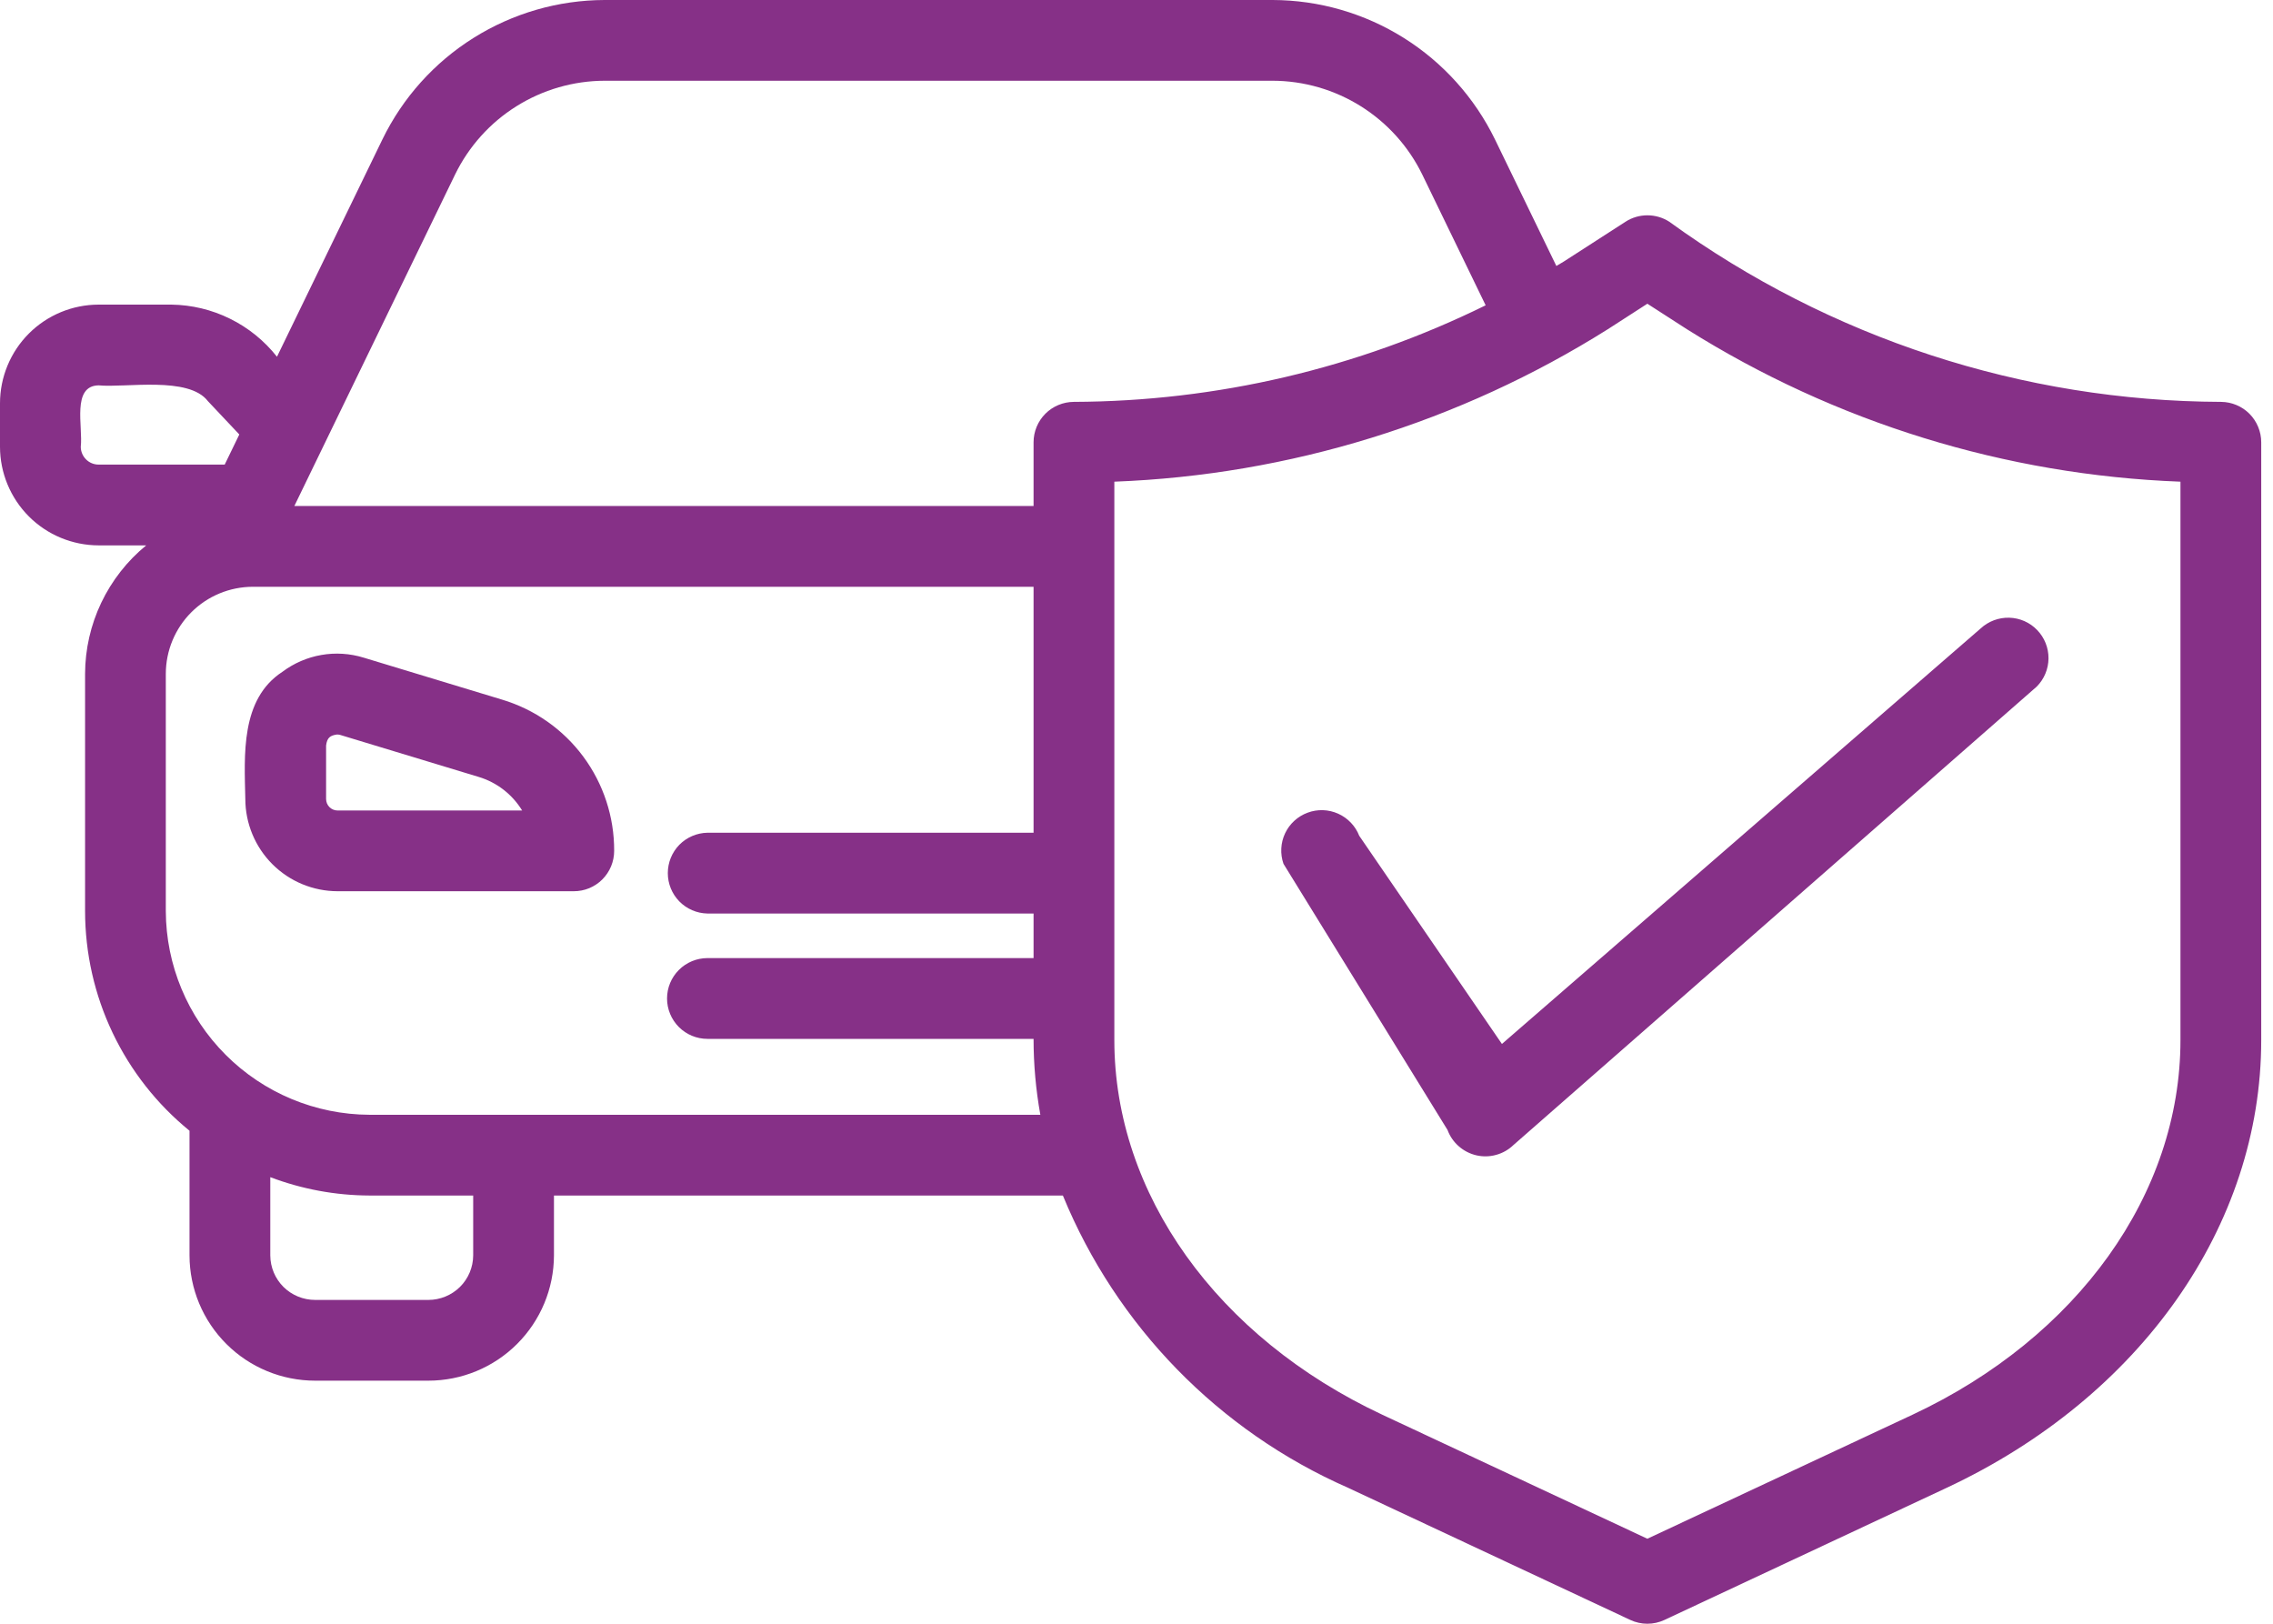
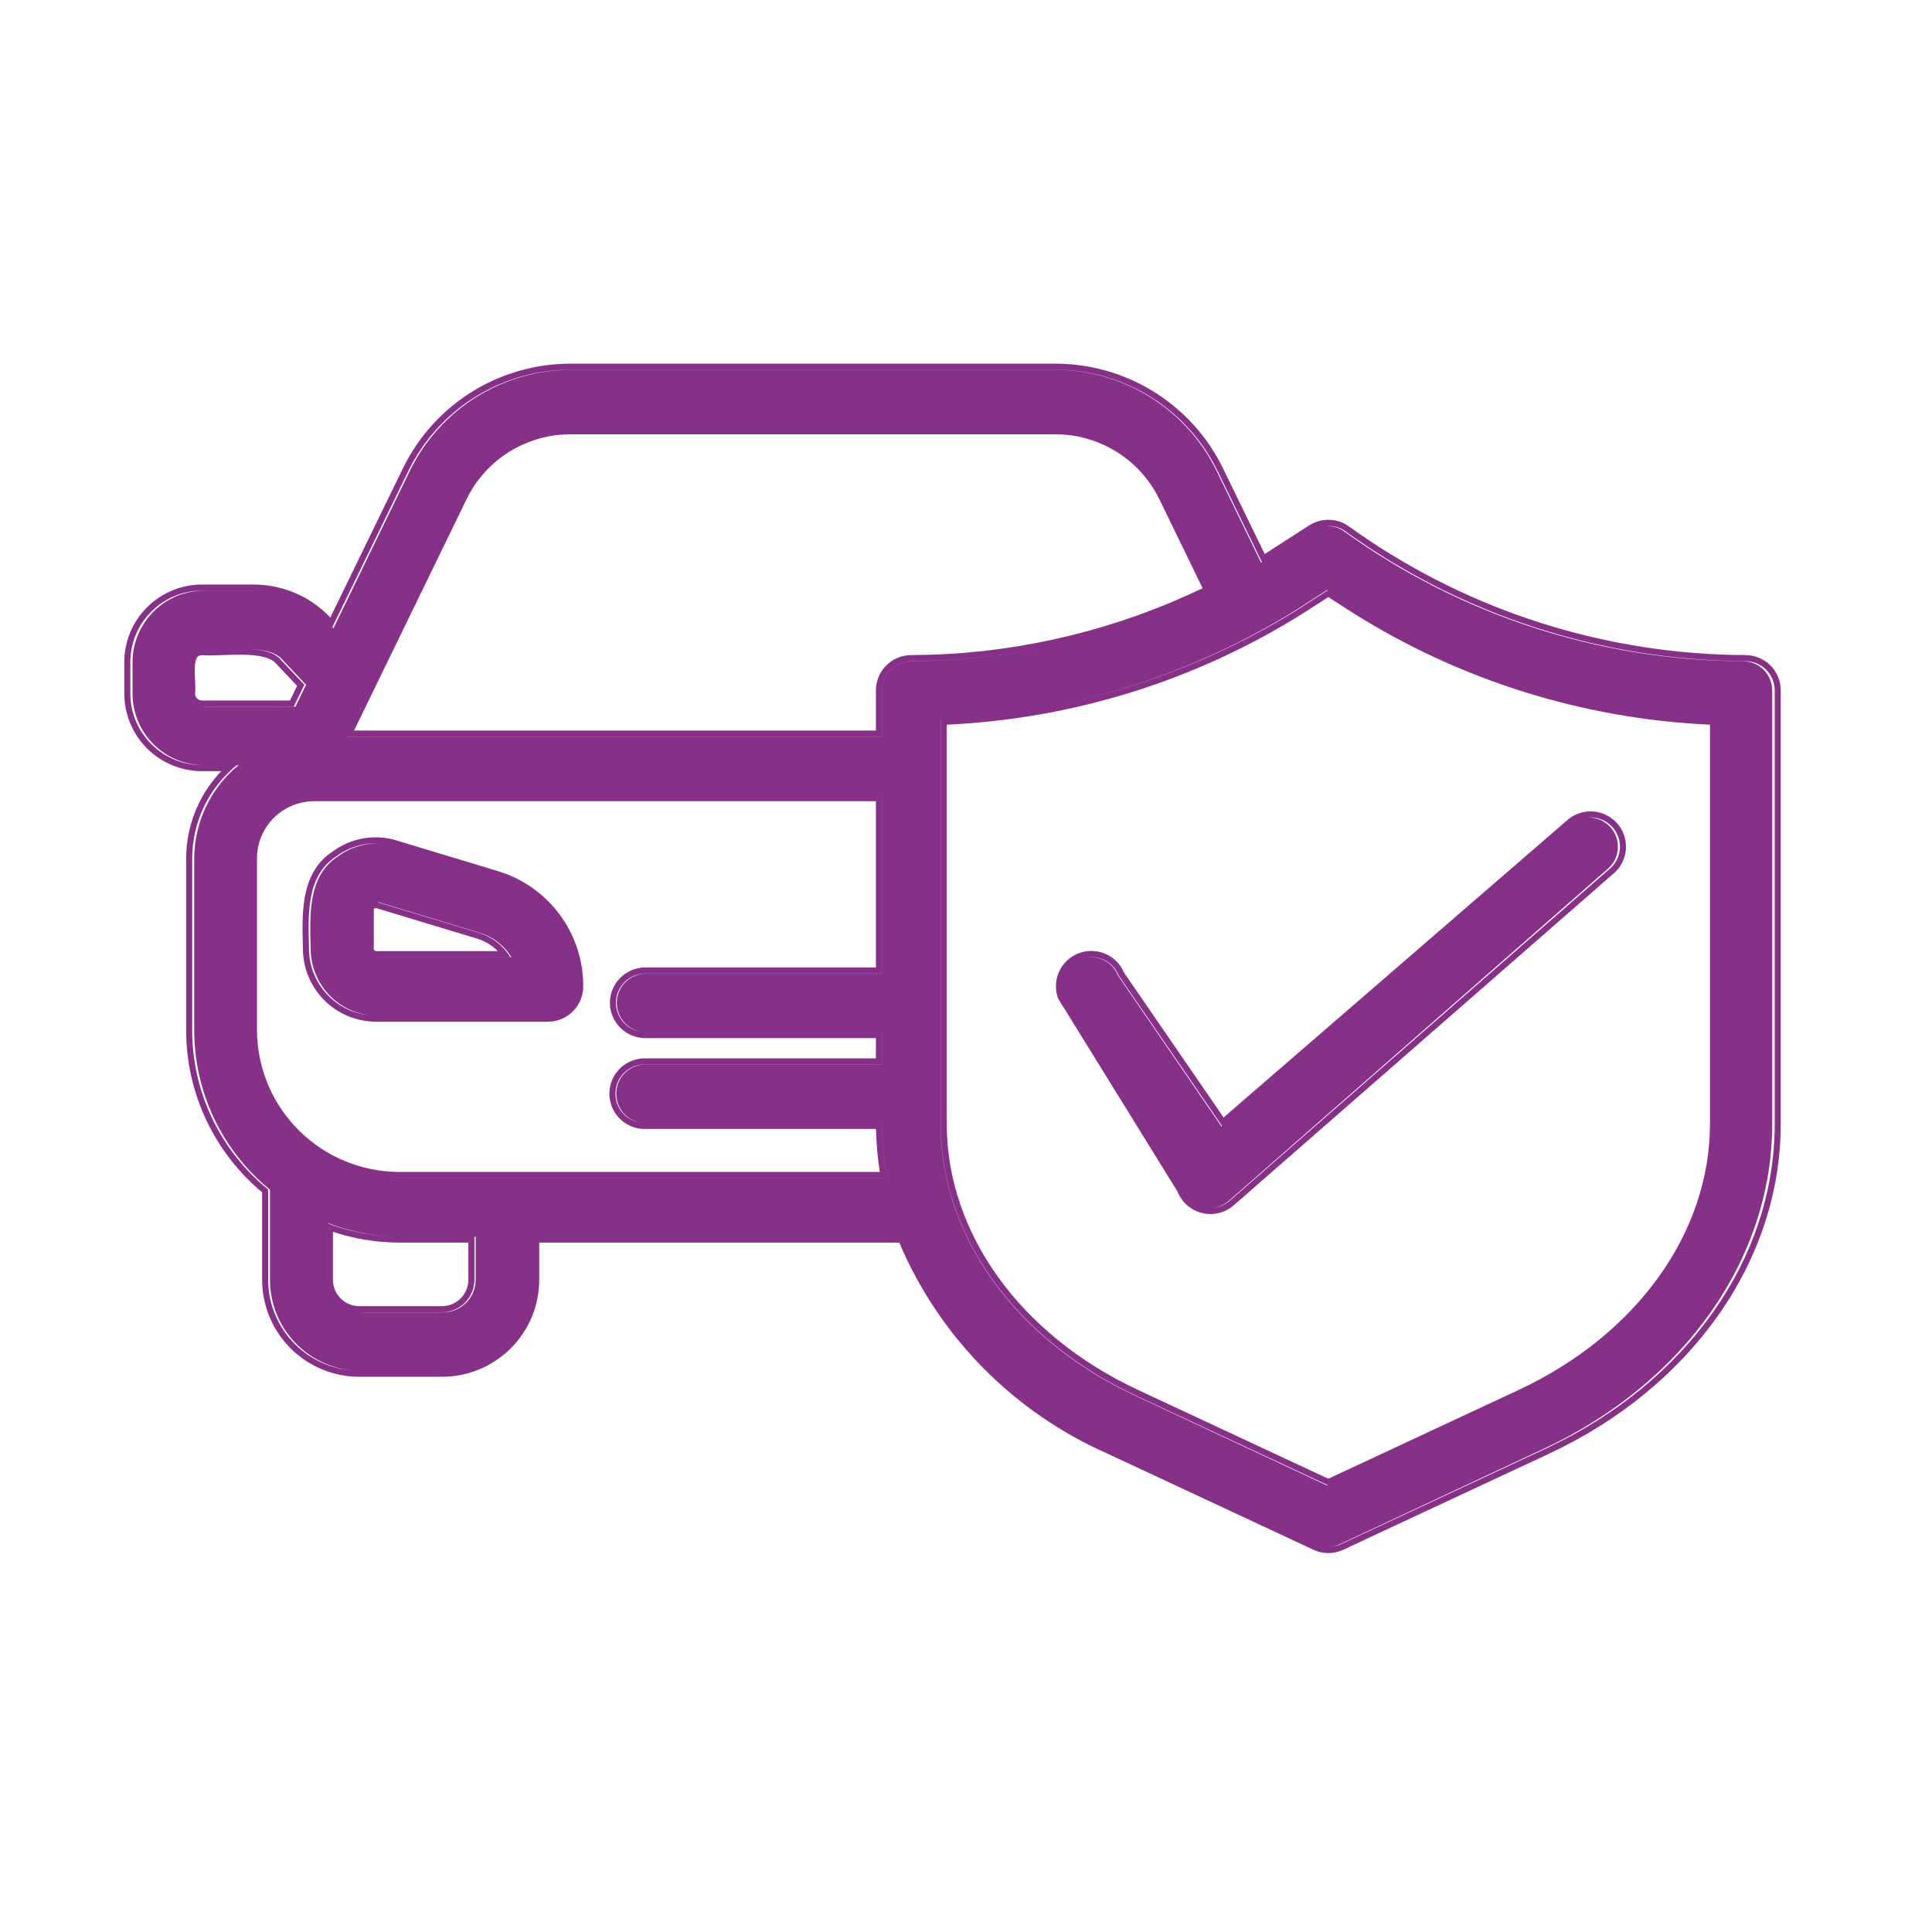
- <svg xmlns="http://www.w3.org/2000/svg" width="56" height="40" viewBox="0 0 56 40" fill="none">
-   <path d="M31.355 0C32.498 0.003 33.617 0.327 34.585 0.934C35.553 1.541 36.331 2.408 36.832 3.435L38.344 6.552C38.405 6.513 38.471 6.48 38.532 6.44L40.047 5.463C40.207 5.359 40.395 5.304 40.586 5.304C40.777 5.304 40.965 5.358 41.126 5.462C45.08 8.33 49.835 9.883 54.72 9.9C54.983 9.902 55.234 10.007 55.42 10.193C55.605 10.38 55.71 10.633 55.71 10.896V25.622C55.71 30.188 52.741 34.414 47.961 36.651L41.008 39.906C40.876 39.968 40.732 40 40.586 40C40.441 40 40.297 39.968 40.165 39.906L33.213 36.651C30.027 35.252 27.508 32.67 26.186 29.451H13.648V30.928C13.645 31.747 13.318 32.531 12.738 33.109C12.158 33.688 11.372 34.012 10.553 34.012H7.764C6.945 34.012 6.158 33.688 5.578 33.109C4.998 32.531 4.671 31.747 4.669 30.928V27.855C3.866 27.201 3.218 26.376 2.773 25.44C2.328 24.505 2.097 23.482 2.096 22.445V16.599C2.098 15.993 2.234 15.395 2.494 14.849C2.755 14.302 3.133 13.818 3.602 13.435H2.429C1.785 13.434 1.167 13.178 0.712 12.723C0.257 12.267 0.001 11.65 0 11.006V9.933C0.001 9.289 0.257 8.671 0.712 8.216C1.167 7.761 1.785 7.505 2.429 7.504H4.222C4.724 7.511 5.218 7.629 5.668 7.852C6.118 8.074 6.513 8.394 6.824 8.788L9.422 3.433C9.922 2.406 10.7 1.539 11.668 0.933C12.636 0.326 13.754 0.003 14.896 0H31.355ZM39.611 8.111C35.958 10.407 31.766 11.702 27.454 11.866V25.622C27.454 29.408 29.983 32.944 34.056 34.851L40.586 37.906L47.118 34.851C51.191 32.944 53.72 29.407 53.72 25.622V11.866C49.408 11.703 45.215 10.408 41.562 8.111L40.586 7.482L39.611 8.111ZM6.659 30.928C6.661 31.219 6.778 31.498 6.984 31.703C7.191 31.908 7.472 32.023 7.764 32.023H10.553C10.844 32.023 11.125 31.908 11.332 31.703C11.539 31.498 11.656 31.219 11.658 30.928V29.451H9.102C8.267 29.448 7.44 29.295 6.659 28.999V30.928ZM49.502 15.217C49.762 15.224 50.01 15.333 50.19 15.521C50.371 15.708 50.471 15.959 50.469 16.22C50.467 16.48 50.362 16.73 50.179 16.914L37.287 28.207C37.168 28.322 37.023 28.405 36.863 28.449C36.704 28.494 36.536 28.498 36.375 28.461C36.214 28.424 36.064 28.347 35.94 28.238C35.815 28.129 35.72 27.991 35.663 27.836L31.621 21.279C31.536 21.033 31.55 20.764 31.661 20.528C31.772 20.293 31.972 20.11 32.216 20.02C32.46 19.929 32.731 19.938 32.969 20.045C33.206 20.152 33.393 20.347 33.488 20.59L37.003 25.717L48.798 15.481C48.989 15.305 49.242 15.21 49.502 15.217ZM6.229 14.455C5.661 14.456 5.116 14.681 4.714 15.083C4.312 15.485 4.086 16.03 4.085 16.599V22.445C4.09 23.774 4.621 25.047 5.561 25.986C6.5 26.926 7.773 27.456 9.102 27.462H25.631C25.52 26.845 25.464 26.219 25.464 25.592H17.429C17.165 25.592 16.912 25.487 16.726 25.301C16.539 25.114 16.434 24.86 16.434 24.597C16.434 24.333 16.539 24.08 16.726 23.894C16.912 23.707 17.165 23.603 17.429 23.602H25.464V22.504H17.429C17.168 22.499 16.92 22.392 16.737 22.206C16.555 22.02 16.453 21.769 16.453 21.509C16.453 21.248 16.555 20.998 16.737 20.811C16.92 20.626 17.168 20.519 17.429 20.514H25.464V14.455H6.229ZM7.917 16.135C8.265 16.074 8.622 16.097 8.96 16.201L12.367 17.234C13.168 17.474 13.871 17.965 14.369 18.637C14.867 19.308 15.135 20.125 15.131 20.961C15.131 21.091 15.105 21.221 15.055 21.342C15.005 21.462 14.932 21.572 14.84 21.664C14.748 21.756 14.637 21.83 14.517 21.88C14.396 21.93 14.266 21.955 14.136 21.955H8.317C7.715 21.954 7.137 21.715 6.711 21.289C6.285 20.863 6.045 20.285 6.044 19.683C6.021 18.605 5.921 17.225 6.957 16.55C7.24 16.338 7.569 16.195 7.917 16.135ZM8.303 18.094C8.135 18.118 8.059 18.17 8.034 18.365V19.682C8.034 19.757 8.064 19.83 8.117 19.883C8.17 19.936 8.242 19.966 8.317 19.966H12.864C12.62 19.567 12.238 19.272 11.79 19.138L8.383 18.105C8.357 18.098 8.33 18.094 8.303 18.094ZM14.896 1.989C14.128 1.991 13.375 2.209 12.724 2.617C12.072 3.025 11.549 3.608 11.212 4.299L7.252 12.465H25.464V10.896C25.464 10.633 25.568 10.38 25.754 10.193C25.939 10.007 26.191 9.902 26.454 9.9C29.974 9.888 33.444 9.075 36.602 7.521L35.041 4.301C34.704 3.61 34.18 3.027 33.528 2.618C32.877 2.21 32.124 1.991 31.355 1.989H14.896ZM5.123 9.883C4.649 9.259 3.091 9.558 2.429 9.493C1.762 9.505 2.047 10.508 1.99 11.006C1.99 11.122 2.037 11.234 2.119 11.316C2.201 11.399 2.313 11.445 2.429 11.445H5.536L5.896 10.703L5.123 9.883Z" fill="#863087" />
+ <svg xmlns="http://www.w3.org/2000/svg" width="64" height="64" viewBox="0 0 64 64" fill="none">
+   <path d="M34.977 12.047C36.06 12.05 37.121 12.337 38.056 12.877L38.241 12.988V12.989C39.219 13.601 40.005 14.473 40.511 15.508V15.509L41.895 18.352L43.367 17.405C43.556 17.284 43.777 17.218 44.002 17.218C44.171 17.218 44.338 17.254 44.49 17.323L44.638 17.404L44.647 17.41L45.008 17.667C48.767 20.275 53.237 21.684 57.823 21.7L57.938 21.707C58.206 21.735 58.457 21.853 58.648 22.045C58.84 22.237 58.958 22.488 58.984 22.755L58.99 22.87V37.228C58.99 41.772 56.029 45.955 51.299 48.163L44.5 51.336C44.383 51.391 44.258 51.426 44.131 51.44L44.002 51.447C43.873 51.447 43.745 51.426 43.624 51.385L43.505 51.336L36.707 48.163V48.162C33.588 46.794 31.115 44.289 29.79 41.163H17.863V42.402C17.861 43.254 17.519 44.07 16.914 44.671C16.347 45.234 15.591 45.566 14.796 45.605L14.636 45.608H11.908C11.055 45.609 10.235 45.271 9.63 44.67C9.026 44.069 8.685 43.253 8.683 42.402V39.497C7.909 38.85 7.283 38.046 6.849 37.137C6.401 36.198 6.167 35.171 6.166 34.131V28.43C6.168 27.81 6.308 27.198 6.575 26.638C6.767 26.235 7.023 25.867 7.33 25.546H6.692C6.01 25.545 5.355 25.274 4.872 24.793C4.389 24.312 4.118 23.658 4.117 22.977V21.932C4.118 21.251 4.389 20.598 4.872 20.116C5.355 19.635 6.01 19.364 6.692 19.363H8.447C8.968 19.37 9.482 19.493 9.949 19.723C10.322 19.906 10.658 20.156 10.942 20.456L13.351 15.506C13.856 14.472 14.642 13.599 15.619 12.987C16.597 12.376 17.728 12.05 18.882 12.047H34.977ZM43.9 17.425C43.921 17.424 43.941 17.421 43.962 17.421C44.148 17.421 44.331 17.474 44.487 17.575C48.342 20.372 52.98 21.886 57.742 21.903C57.998 21.905 58.244 22.007 58.425 22.189C58.606 22.37 58.707 22.617 58.707 22.873V37.231C58.707 41.683 55.813 45.804 51.152 47.985L44.373 51.158C44.279 51.203 44.178 51.23 44.074 51.242C44.192 51.233 44.308 51.206 44.415 51.155L51.214 47.982C55.887 45.801 58.79 41.68 58.79 37.228V22.87C58.79 22.614 58.688 22.367 58.507 22.186C58.325 22.004 58.079 21.902 57.822 21.9C53.046 21.883 48.395 20.369 44.529 17.572C44.372 17.471 44.189 17.418 44.002 17.418C43.968 17.418 43.934 17.421 43.9 17.425ZM31.158 23.819V37.231C31.158 40.922 33.624 44.37 37.595 46.228L43.962 49.209L43.984 49.197L37.617 46.226C33.635 44.367 31.162 40.92 31.162 37.228V23.818C31.161 23.818 31.16 23.819 31.158 23.819ZM43.157 20.323L43.155 20.324C39.608 22.547 35.545 23.814 31.362 24.006V37.228C31.362 40.826 33.775 44.212 37.702 46.045L44.002 48.985L50.304 46.045C54.231 44.211 56.645 40.825 56.645 37.228V24.006C52.462 23.815 48.397 22.548 44.851 20.324L44.849 20.323L44.002 19.779L43.157 20.323ZM7.836 25.349C7.379 25.722 7.01 26.192 6.756 26.724C6.501 27.257 6.368 27.84 6.366 28.431V34.131C6.367 35.141 6.594 36.139 7.029 37.051C7.464 37.963 8.099 38.768 8.884 39.406V42.401C8.886 43.2 9.205 43.965 9.771 44.528C10.279 45.033 10.948 45.337 11.657 45.395C10.97 45.326 10.323 45.023 9.829 44.531C9.264 43.968 8.946 43.203 8.943 42.404V39.409C8.16 38.771 7.529 37.966 7.095 37.054C6.661 36.142 6.435 35.144 6.434 34.134V28.434C6.436 27.843 6.568 27.26 6.822 26.727C7.076 26.193 7.445 25.723 7.902 25.349H7.836ZM15.717 42.401C15.715 42.685 15.6 42.957 15.398 43.157C15.195 43.357 14.921 43.469 14.636 43.469H11.908C11.888 43.469 11.868 43.467 11.849 43.466C11.886 43.47 11.923 43.472 11.96 43.472H14.68C14.964 43.472 15.237 43.36 15.438 43.16C15.64 42.96 15.755 42.689 15.757 42.404V40.966H15.717V42.401ZM11.029 42.4L11.034 42.486C11.055 42.686 11.144 42.873 11.288 43.016C11.453 43.178 11.676 43.269 11.907 43.269H14.637C14.839 43.269 15.035 43.2 15.191 43.073L15.256 43.015C15.42 42.852 15.514 42.632 15.516 42.401V41.163H13.215C12.471 41.16 11.734 41.038 11.029 40.805V42.4ZM10.883 40.54C11.539 40.781 12.227 40.922 12.924 40.955C12.226 40.917 11.537 40.772 10.883 40.524V40.54ZM52.723 26.878C53.029 26.887 53.321 27.015 53.534 27.235C53.748 27.456 53.866 27.752 53.863 28.058C53.861 28.363 53.738 28.656 53.522 28.873L53.512 28.883L40.906 39.895L40.905 39.894C40.766 40.025 40.597 40.122 40.413 40.173C40.225 40.225 40.026 40.23 39.837 40.187C39.647 40.143 39.471 40.053 39.324 39.925C39.184 39.802 39.076 39.647 39.008 39.474L35.062 33.094L35.051 33.075L35.044 33.055C34.943 32.766 34.96 32.448 35.091 32.171C35.222 31.894 35.458 31.679 35.746 31.573C36.034 31.467 36.354 31.478 36.634 31.604C36.905 31.725 37.119 31.945 37.234 32.218L40.533 37.018L51.898 27.186C52.122 26.981 52.418 26.87 52.723 26.878ZM52.717 27.078C52.68 27.077 52.643 27.078 52.606 27.081C52.621 27.081 52.636 27.081 52.651 27.081C52.905 27.088 53.147 27.194 53.323 27.377C53.5 27.56 53.597 27.805 53.595 28.059C53.593 28.312 53.492 28.555 53.312 28.735L40.743 39.747C40.627 39.859 40.484 39.94 40.329 39.983C40.291 39.994 40.253 40.001 40.214 40.007C40.263 40.001 40.312 39.994 40.359 39.98C40.515 39.937 40.658 39.856 40.774 39.744L53.38 28.732C53.559 28.552 53.661 28.309 53.663 28.056C53.665 27.802 53.568 27.557 53.391 27.374C53.214 27.191 52.971 27.085 52.717 27.078ZM29.216 37.202C29.216 37.813 29.271 38.422 29.38 39.023H13.216C13.14 39.022 13.065 39.019 12.989 39.016C13.08 39.021 13.172 39.025 13.264 39.025H29.381C29.273 38.424 29.218 37.813 29.218 37.202H29.216ZM10.408 26.541C9.905 26.542 9.424 26.741 9.068 27.095C8.713 27.449 8.513 27.929 8.513 28.431V34.13L8.52 34.362C8.581 35.52 9.07 36.618 9.896 37.442C10.777 38.321 11.971 38.817 13.217 38.822H29.145C29.07 38.351 29.03 37.876 29.02 37.399H21.359C21.048 37.399 20.749 37.276 20.529 37.057C20.309 36.837 20.187 36.539 20.186 36.23C20.186 35.92 20.309 35.621 20.529 35.401C20.75 35.182 21.049 35.06 21.359 35.06H29.016V34.389H21.355C21.048 34.383 20.756 34.255 20.541 34.037C20.353 33.846 20.236 33.597 20.21 33.332L20.204 33.218C20.204 32.911 20.326 32.618 20.541 32.399C20.756 32.181 21.048 32.054 21.355 32.048H29.016V26.541H10.408ZM36.552 31.786C36.374 31.707 36.178 31.683 35.988 31.715C36.172 31.687 36.361 31.712 36.532 31.789C36.764 31.893 36.945 32.083 37.038 32.319L40.465 37.319L40.484 37.302L37.059 32.316C36.966 32.08 36.784 31.89 36.552 31.786ZM29.216 35.26H21.359C21.101 35.26 20.853 35.361 20.671 35.543C20.488 35.725 20.387 35.972 20.387 36.23C20.387 36.486 20.489 36.733 20.671 36.915C20.832 37.076 21.044 37.173 21.27 37.194C21.054 37.169 20.852 37.073 20.697 36.918C20.516 36.736 20.414 36.489 20.414 36.232C20.414 35.975 20.515 35.728 20.697 35.546C20.879 35.364 21.127 35.263 21.384 35.263H29.218V34.191H29.216V35.26ZM29.216 32.248H21.359C21.105 32.253 20.862 32.358 20.684 32.539C20.505 32.72 20.404 32.964 20.404 33.218C20.404 33.472 20.505 33.716 20.684 33.898C20.843 34.059 21.052 34.158 21.276 34.182C21.062 34.153 20.863 34.056 20.71 33.9C20.532 33.719 20.432 33.475 20.432 33.221C20.432 32.967 20.532 32.723 20.71 32.542C20.888 32.361 21.13 32.256 21.384 32.251H29.218V26.344H29.216V32.248ZM12.032 27.773C12.403 27.709 12.785 27.733 13.146 27.844H13.145L16.476 28.851L16.779 28.954C17.478 29.225 18.087 29.688 18.536 30.291C19.049 30.98 19.325 31.817 19.321 32.676L19.315 32.791C19.304 32.905 19.275 33.017 19.231 33.123C19.173 33.265 19.086 33.394 18.977 33.503C18.869 33.611 18.74 33.698 18.597 33.757C18.489 33.801 18.376 33.829 18.262 33.84L18.148 33.846H12.459C11.816 33.845 11.2 33.59 10.746 33.137C10.293 32.685 10.037 32.072 10.035 31.433C10.024 30.917 9.993 30.293 10.097 29.719C10.202 29.137 10.451 28.576 11.02 28.207C11.318 27.986 11.665 27.837 12.032 27.773ZM12.601 27.944C12.423 27.931 12.243 27.94 12.066 27.971C11.726 28.03 11.405 28.169 11.129 28.375C10.116 29.033 10.214 30.378 10.236 31.429C10.237 32.016 10.471 32.58 10.888 32.995C11.263 33.37 11.76 33.595 12.285 33.637C11.78 33.585 11.305 33.36 10.942 32.998C10.527 32.583 10.293 32.019 10.292 31.432C10.269 30.381 10.173 29.036 11.183 28.378C11.458 28.171 11.778 28.033 12.117 27.974C12.277 27.946 12.439 27.936 12.601 27.944ZM12.483 29.886C12.496 29.887 12.51 29.888 12.523 29.892L15.854 30.898C16.291 31.029 16.666 31.317 16.904 31.706H12.481C12.491 31.707 12.5 31.709 12.509 31.709H16.941C16.704 31.32 16.33 31.032 15.894 30.901L12.572 29.895C12.547 29.887 12.52 29.884 12.494 29.884C12.491 29.884 12.487 29.885 12.483 29.886ZM12.398 30.097C12.394 30.103 12.388 30.121 12.382 30.161V31.429C12.382 31.45 12.39 31.47 12.404 31.483C12.418 31.497 12.438 31.506 12.459 31.506H16.491C16.334 31.349 16.147 31.224 15.94 31.141L15.796 31.09L12.465 30.083H12.464C12.463 30.083 12.461 30.082 12.458 30.082C12.418 30.089 12.402 30.094 12.398 30.097ZM8.582 19.569C8.536 19.567 8.49 19.564 8.444 19.564H6.692C6.063 19.564 5.459 19.814 5.014 20.258C4.569 20.702 4.318 21.304 4.317 21.932V22.977C4.318 23.605 4.569 24.207 5.014 24.651C5.459 25.095 6.063 25.345 6.692 25.346H6.7C6.094 25.33 5.515 25.084 5.085 24.654C4.641 24.21 4.391 23.608 4.391 22.98V21.935C4.391 21.307 4.641 20.705 5.085 20.261C5.529 19.817 6.131 19.567 6.759 19.566H8.506C8.531 19.567 8.557 19.568 8.582 19.569ZM34.648 21.44C33.184 21.739 31.688 21.895 30.184 21.9C29.927 21.902 29.68 22.004 29.499 22.186C29.318 22.367 29.216 22.614 29.216 22.87V24.4H11.463L11.462 24.403H29.218V22.873C29.218 22.617 29.319 22.37 29.5 22.189C29.681 22.007 29.926 21.905 30.183 21.903C31.688 21.898 33.183 21.741 34.648 21.44ZM18.616 14.396C17.996 14.441 17.395 14.638 16.865 14.969C16.26 15.347 15.774 15.886 15.461 16.526L11.729 24.2H29.016V22.87L29.021 22.755C29.048 22.488 29.166 22.237 29.357 22.045C29.576 21.826 29.873 21.702 30.183 21.7L30.822 21.689C33.947 21.59 37.017 20.837 39.838 19.485L38.4 16.528L38.275 16.293C37.964 15.755 37.525 15.301 36.995 14.97C36.465 14.639 35.864 14.442 35.243 14.396L34.976 14.387H18.884L18.616 14.396ZM8.28 21.496C8.723 21.523 9.126 21.618 9.327 21.883L10.082 22.683L9.73 23.406H6.73C6.74 23.407 6.749 23.409 6.759 23.409H9.788L10.139 22.686L9.386 21.886C9.175 21.609 8.746 21.518 8.28 21.496ZM43.011 20.158C40.564 21.696 37.868 22.773 35.058 23.349C37.882 22.774 40.59 21.696 43.049 20.155L43.98 19.556L43.962 19.545L43.011 20.158ZM8.074 21.689C7.822 21.683 7.563 21.694 7.319 21.703C7.091 21.712 6.868 21.718 6.692 21.703C6.593 21.706 6.553 21.739 6.526 21.779C6.489 21.836 6.463 21.931 6.454 22.074C6.446 22.214 6.454 22.371 6.462 22.534C6.469 22.681 6.476 22.841 6.463 22.977H6.464C6.464 23.039 6.489 23.096 6.531 23.139C6.574 23.181 6.632 23.206 6.692 23.206H9.605L9.841 22.719L9.181 22.02L9.173 22.013L9.167 22.004C9.088 21.901 8.954 21.822 8.758 21.769C8.563 21.716 8.327 21.694 8.074 21.689ZM18.883 12.247C17.766 12.25 16.673 12.566 15.727 13.157C14.78 13.749 14.02 14.593 13.53 15.594L11.009 20.776C11.02 20.791 11.033 20.804 11.044 20.818L13.577 15.597C14.065 14.596 14.823 13.752 15.767 13.16C16.71 12.569 17.801 12.253 18.914 12.25H34.962C36.076 12.253 37.167 12.569 38.11 13.161C39.054 13.753 39.813 14.597 40.301 15.599L41.775 18.638C41.784 18.632 41.794 18.627 41.803 18.621L40.331 15.596C39.842 14.595 39.08 13.75 38.134 13.158C37.187 12.566 36.094 12.25 34.977 12.247H18.883Z" fill="#863087" />
</svg>
